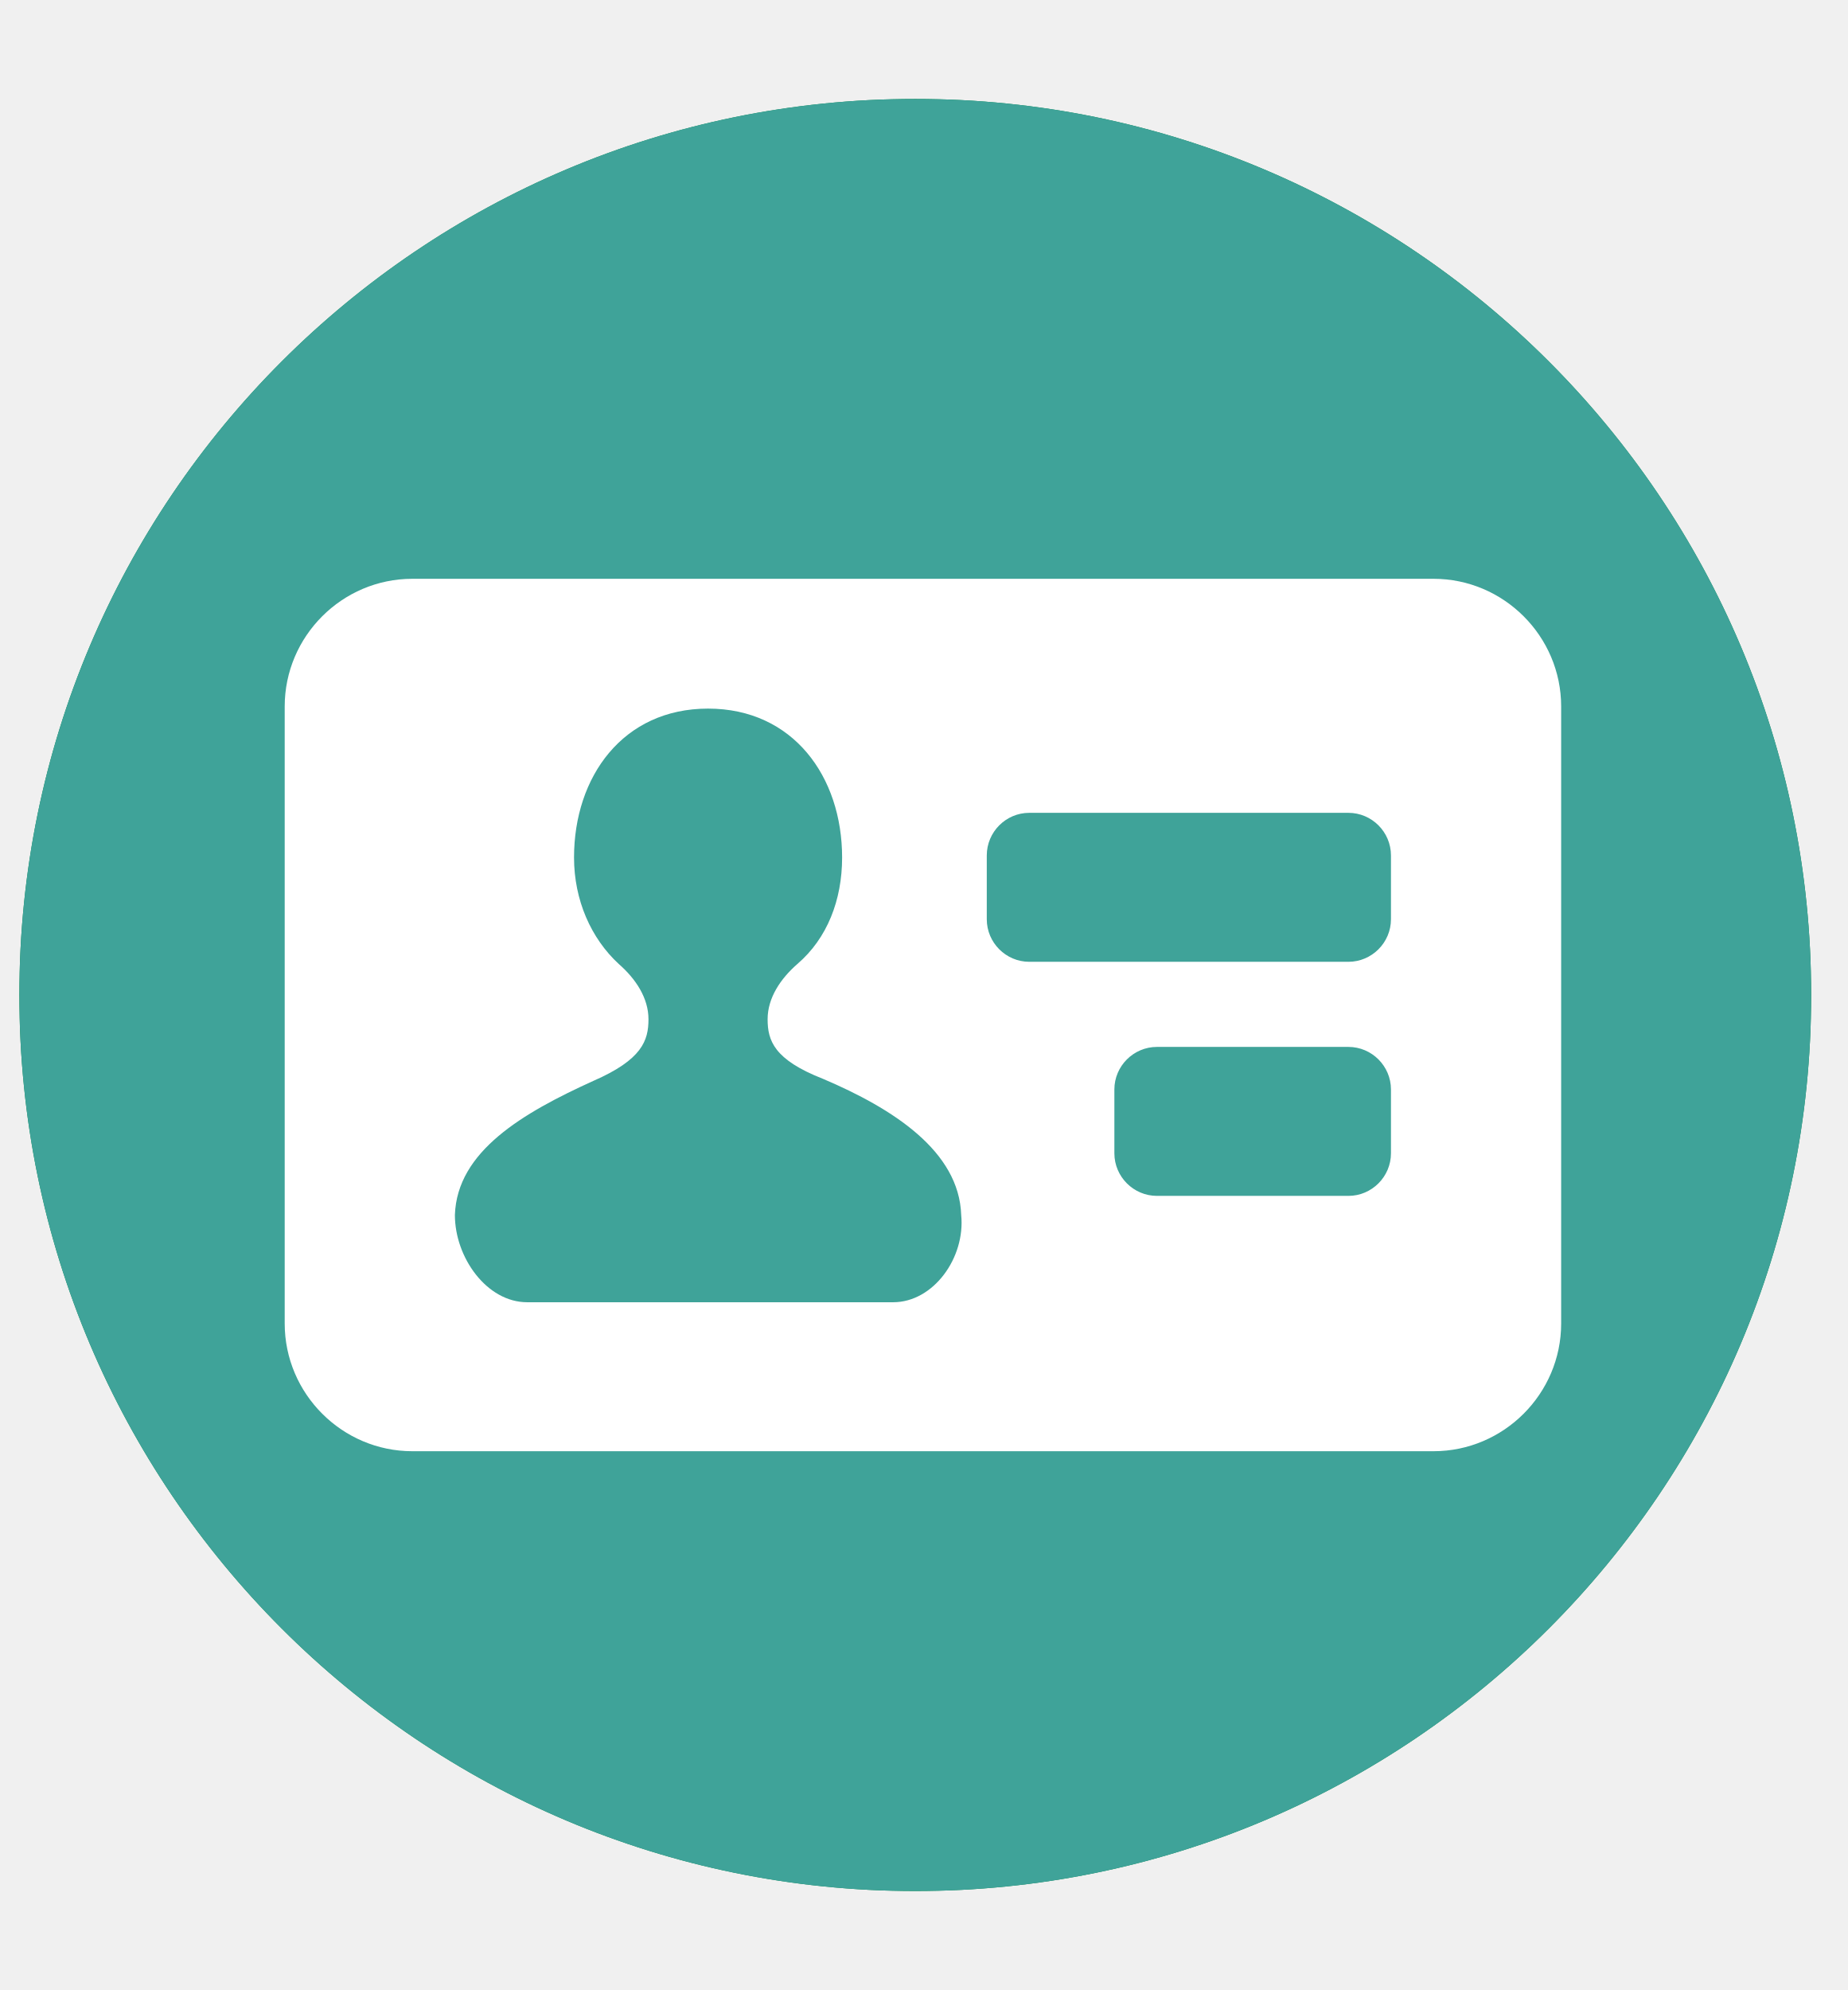
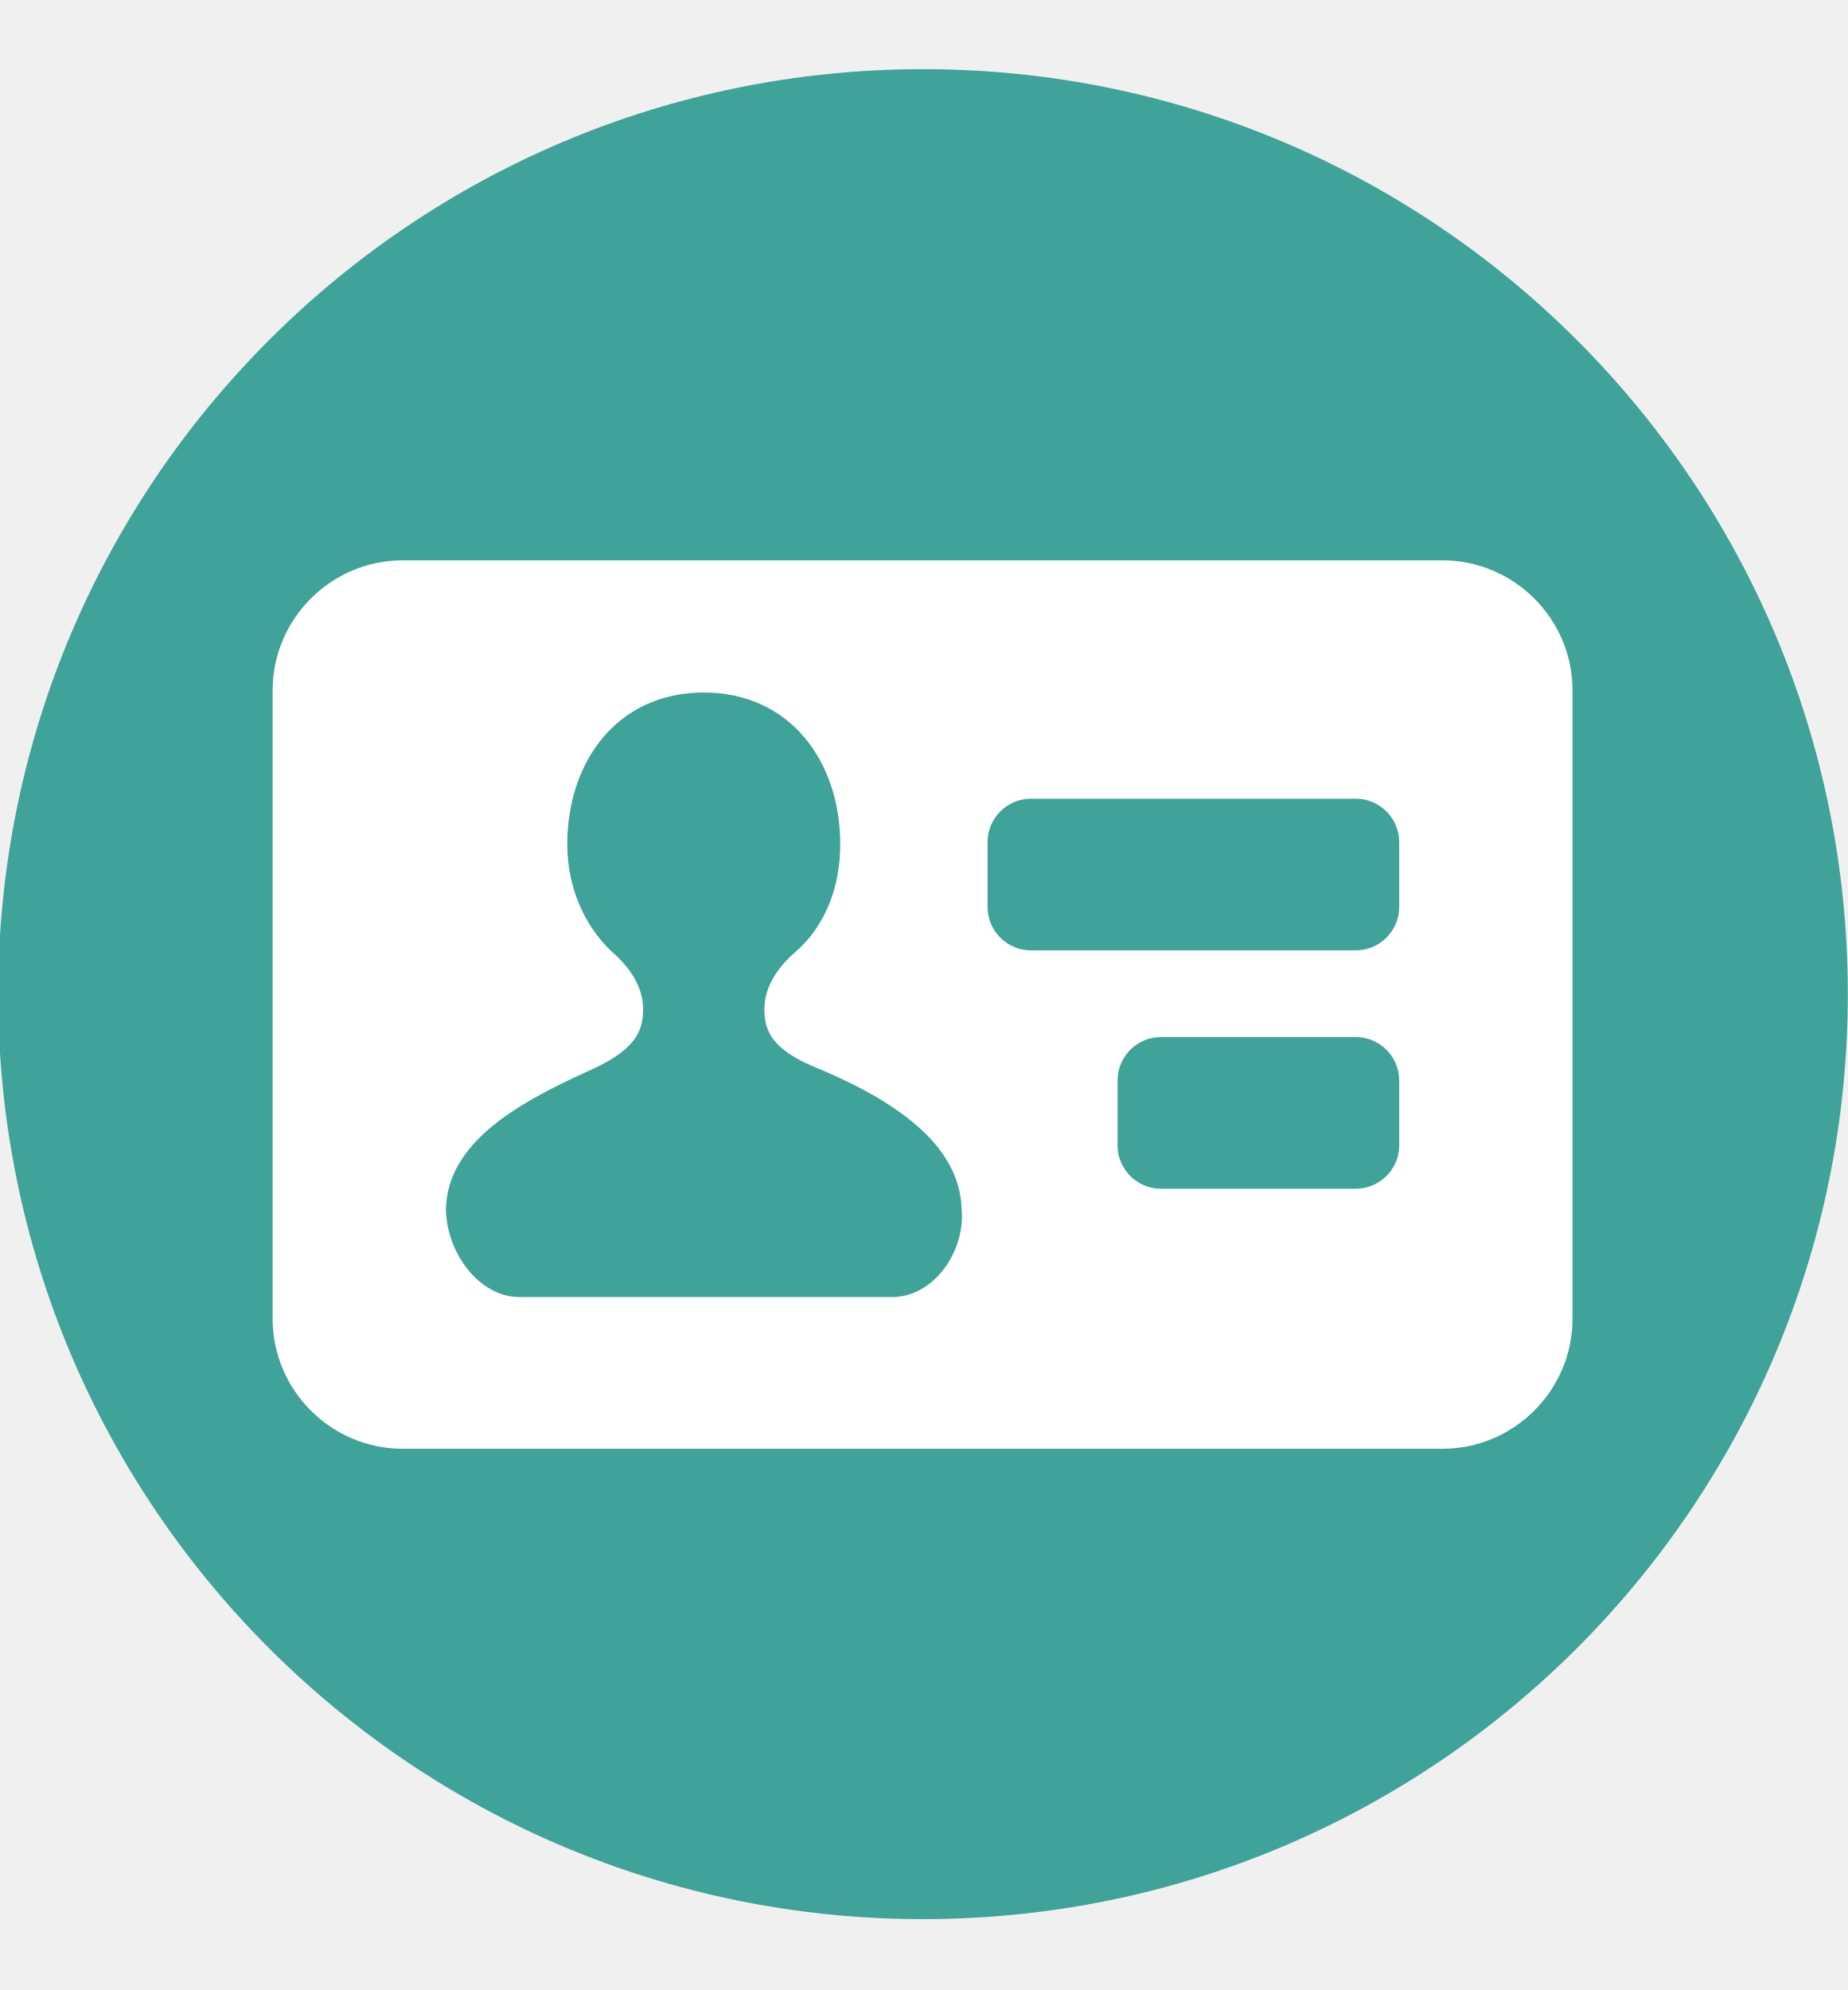
- <svg xmlns="http://www.w3.org/2000/svg" xmlns:xlink="http://www.w3.org/1999/xlink" width="951px" height="1024px" viewBox="0 0 38 38" version="1.1">
+ <svg xmlns="http://www.w3.org/2000/svg" xmlns:xlink="http://www.w3.org/1999/xlink" width="951px" height="1024px" viewBox="0 0 951 1024" version="1.1">
  <defs>
-     <rect id="path-1" x="0" y="0" width="36.848" height="36.848" rx="18.424" />
-     <path d="M23.625,0 L2.625,0 C1.181,0 0,1.181 0,2.625 L0,15.312 C0,16.756 1.181,17.938 2.625,17.938 L23.625,17.938 C25.069,17.938 26.25,16.756 26.25,15.312 L26.25,2.625 C26.25,1.181 25.069,0 23.625,0 Z M4.987,14.875 C4.156,14.875 3.5,13.956 3.5,13.081 C3.544,11.769 4.9,10.981 6.344,10.325 C7.35,9.887 7.481,9.494 7.481,9.056 C7.481,8.619 7.219,8.225 6.869,7.919 C6.3,7.394 5.95,6.606 5.95,5.731 C5.95,4.069 6.956,2.669 8.706,2.669 C10.456,2.669 11.463,4.069 11.463,5.731 C11.463,6.606 11.156,7.394 10.544,7.919 C10.194,8.225 9.931,8.619 9.931,9.056 C9.931,9.494 10.062,9.887 11.069,10.281 C12.512,10.894 13.869,11.769 13.912,13.081 C14,13.956 13.344,14.875 12.512,14.875 L4.987,14.875 Z M22.75,11.812 C22.75,12.294 22.356,12.688 21.875,12.688 L17.938,12.688 C17.456,12.688 17.062,12.294 17.062,11.812 L17.062,10.5 C17.062,10.019 17.456,9.625 17.938,9.625 L21.875,9.625 C22.356,9.625 22.75,10.019 22.75,10.5 L22.75,11.812 Z M22.75,7 C22.75,7.481 22.356,7.875 21.875,7.875 L15.312,7.875 C14.831,7.875 14.438,7.481 14.438,7 L14.438,5.688 C14.438,5.206 14.831,4.812 15.312,4.812 L21.875,4.812 C22.356,4.812 22.75,5.206 22.75,5.688 L22.75,7 Z" id="path-3" />
+     <path d="M602.1,0 L66.9,0 C30.105,0 0,30.105 0,66.9 L0,390.25 C0,427.045 30.105,457.15 66.9,457.15 L602.1,457.15 C638.895,457.15 669,427.045 669,390.25 L669,66.9 C669,30.105 638.895,0 602.1,0 Z M127.11,379.1 C105.925,379.1 89.2,355.685 89.2,333.385 C90.315,299.935 124.88,279.865 161.675,263.14 C187.32,251.99 190.665,241.955 190.665,230.805 C190.665,219.655 183.975,209.62 175.055,201.815 C160.56,188.435 151.64,168.365 151.64,146.065 C151.64,103.695 177.285,68.015 221.885,68.015 C266.485,68.015 292.13,103.695 292.13,146.065 C292.13,168.365 284.325,188.435 268.715,201.815 C259.795,209.62 253.105,219.655 253.105,230.805 C253.105,241.955 256.45,251.99 282.095,262.025 C318.89,277.635 353.455,299.935 354.57,333.385 C356.8,355.685 340.075,379.1 318.89,379.1 L127.11,379.1 Z M579.8,301.05 C579.8,313.315 569.765,323.35 557.5,323.35 L457.15,323.35 C444.885,323.35 434.85,313.315 434.85,301.05 L434.85,267.6 C434.85,255.335 444.885,245.3 457.15,245.3 L557.5,245.3 C569.765,245.3 579.8,255.335 579.8,267.6 L579.8,301.05 Z M579.8,178.4 C579.8,190.665 569.765,200.7 557.5,200.7 L390.25,200.7 C377.985,200.7 367.95,190.665 367.95,178.4 L367.95,144.95 C367.95,132.685 377.985,122.65 390.25,122.65 L557.5,122.65 C569.765,122.65 579.8,132.685 579.8,144.95 L579.8,178.4 Z" id="path-1" />
  </defs>
-   <g id="03_19_19" stroke="none" stroke-width="1" fill="none" fill-rule="evenodd">
-     <g id="Segment-Summary" transform="translate(-271, -329)">
-       <g id="Icon_Uniques" transform="translate(271, 329)">
-         <g id="Icon-Action-Copy" transform="translate(0.398082, 0.575758)">
-           <mask id="mask-2" fill="white">
-             <use xlink:href="#path-1" />
-           </mask>
-           <use id="Mask" fill="#04844B" xlink:href="#path-1" />
-           <g id="Background-Color" mask="url(#mask-2)" fill="#3FA399">
-             <rect id="Rectangle" x="0" y="0" width="36.848" height="36.848" />
-           </g>
-           <g id="Icons-/-z-embedded-/-icon-glyphs-/-standard-/contact" mask="url(#mask-2)">
-             <g transform="translate(1.081726, 1.116621)" id="contact">
-               <g transform="translate(4.375, 8.75)">
-                 <mask id="mask-4" fill="white">
-                   <use xlink:href="#path-3" />
-                 </mask>
-                 <use id="Mask" fill="#FFFFFF" xlink:href="#path-3" />
-               </g>
-             </g>
-           </g>
-         </g>
+   <g id="Artboard" stroke="none" stroke-width="1" fill="none" fill-rule="evenodd">
+     <circle id="Oval" fill="#3FA399" cx="475.03" cy="511.561" r="475.97" />
+     <g id="Icons-/-z-embedded-/-icon-glyphs-/-standard-/contact" transform="translate(28.80871, 65.33902)">
+       <g id="contact" transform="translate(111.5, 223)">
+         <mask id="mask-2" fill="white">
+           <use xlink:href="#path-1" />
+         </mask>
+         <use id="Mask" fill="#FFFFFF" xlink:href="#path-1" />
      </g>
    </g>
  </g>
</svg>
